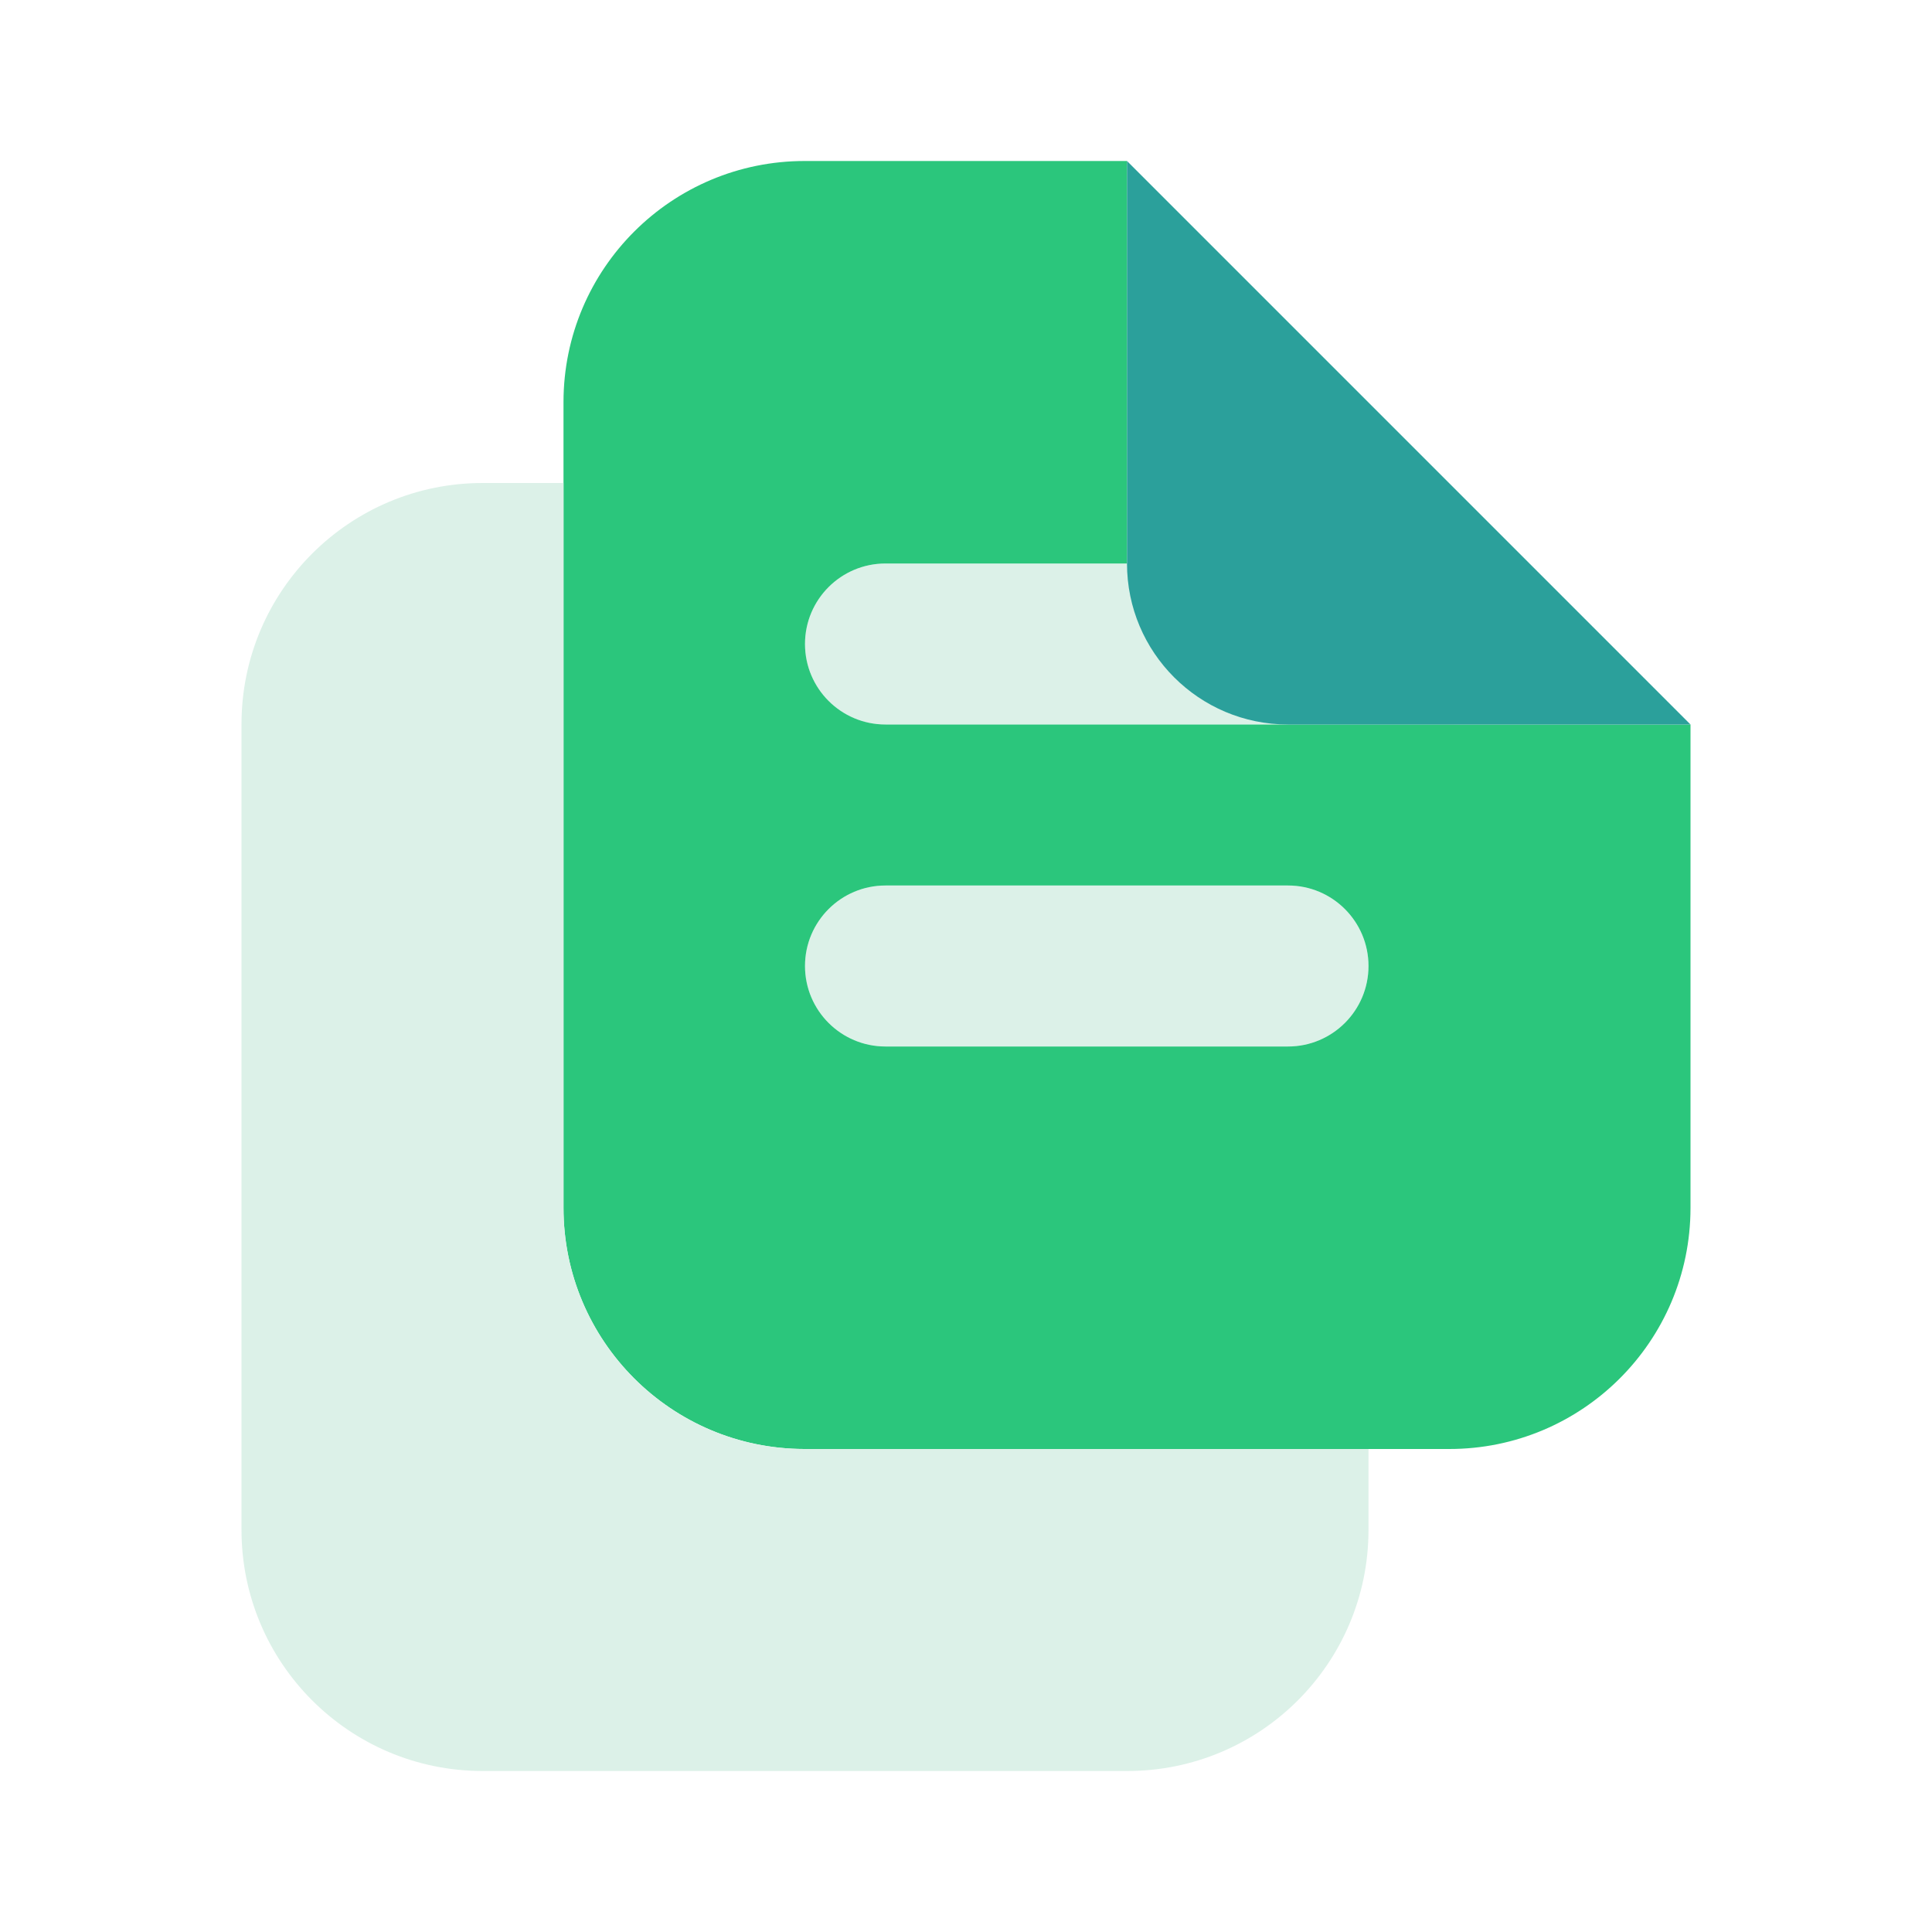
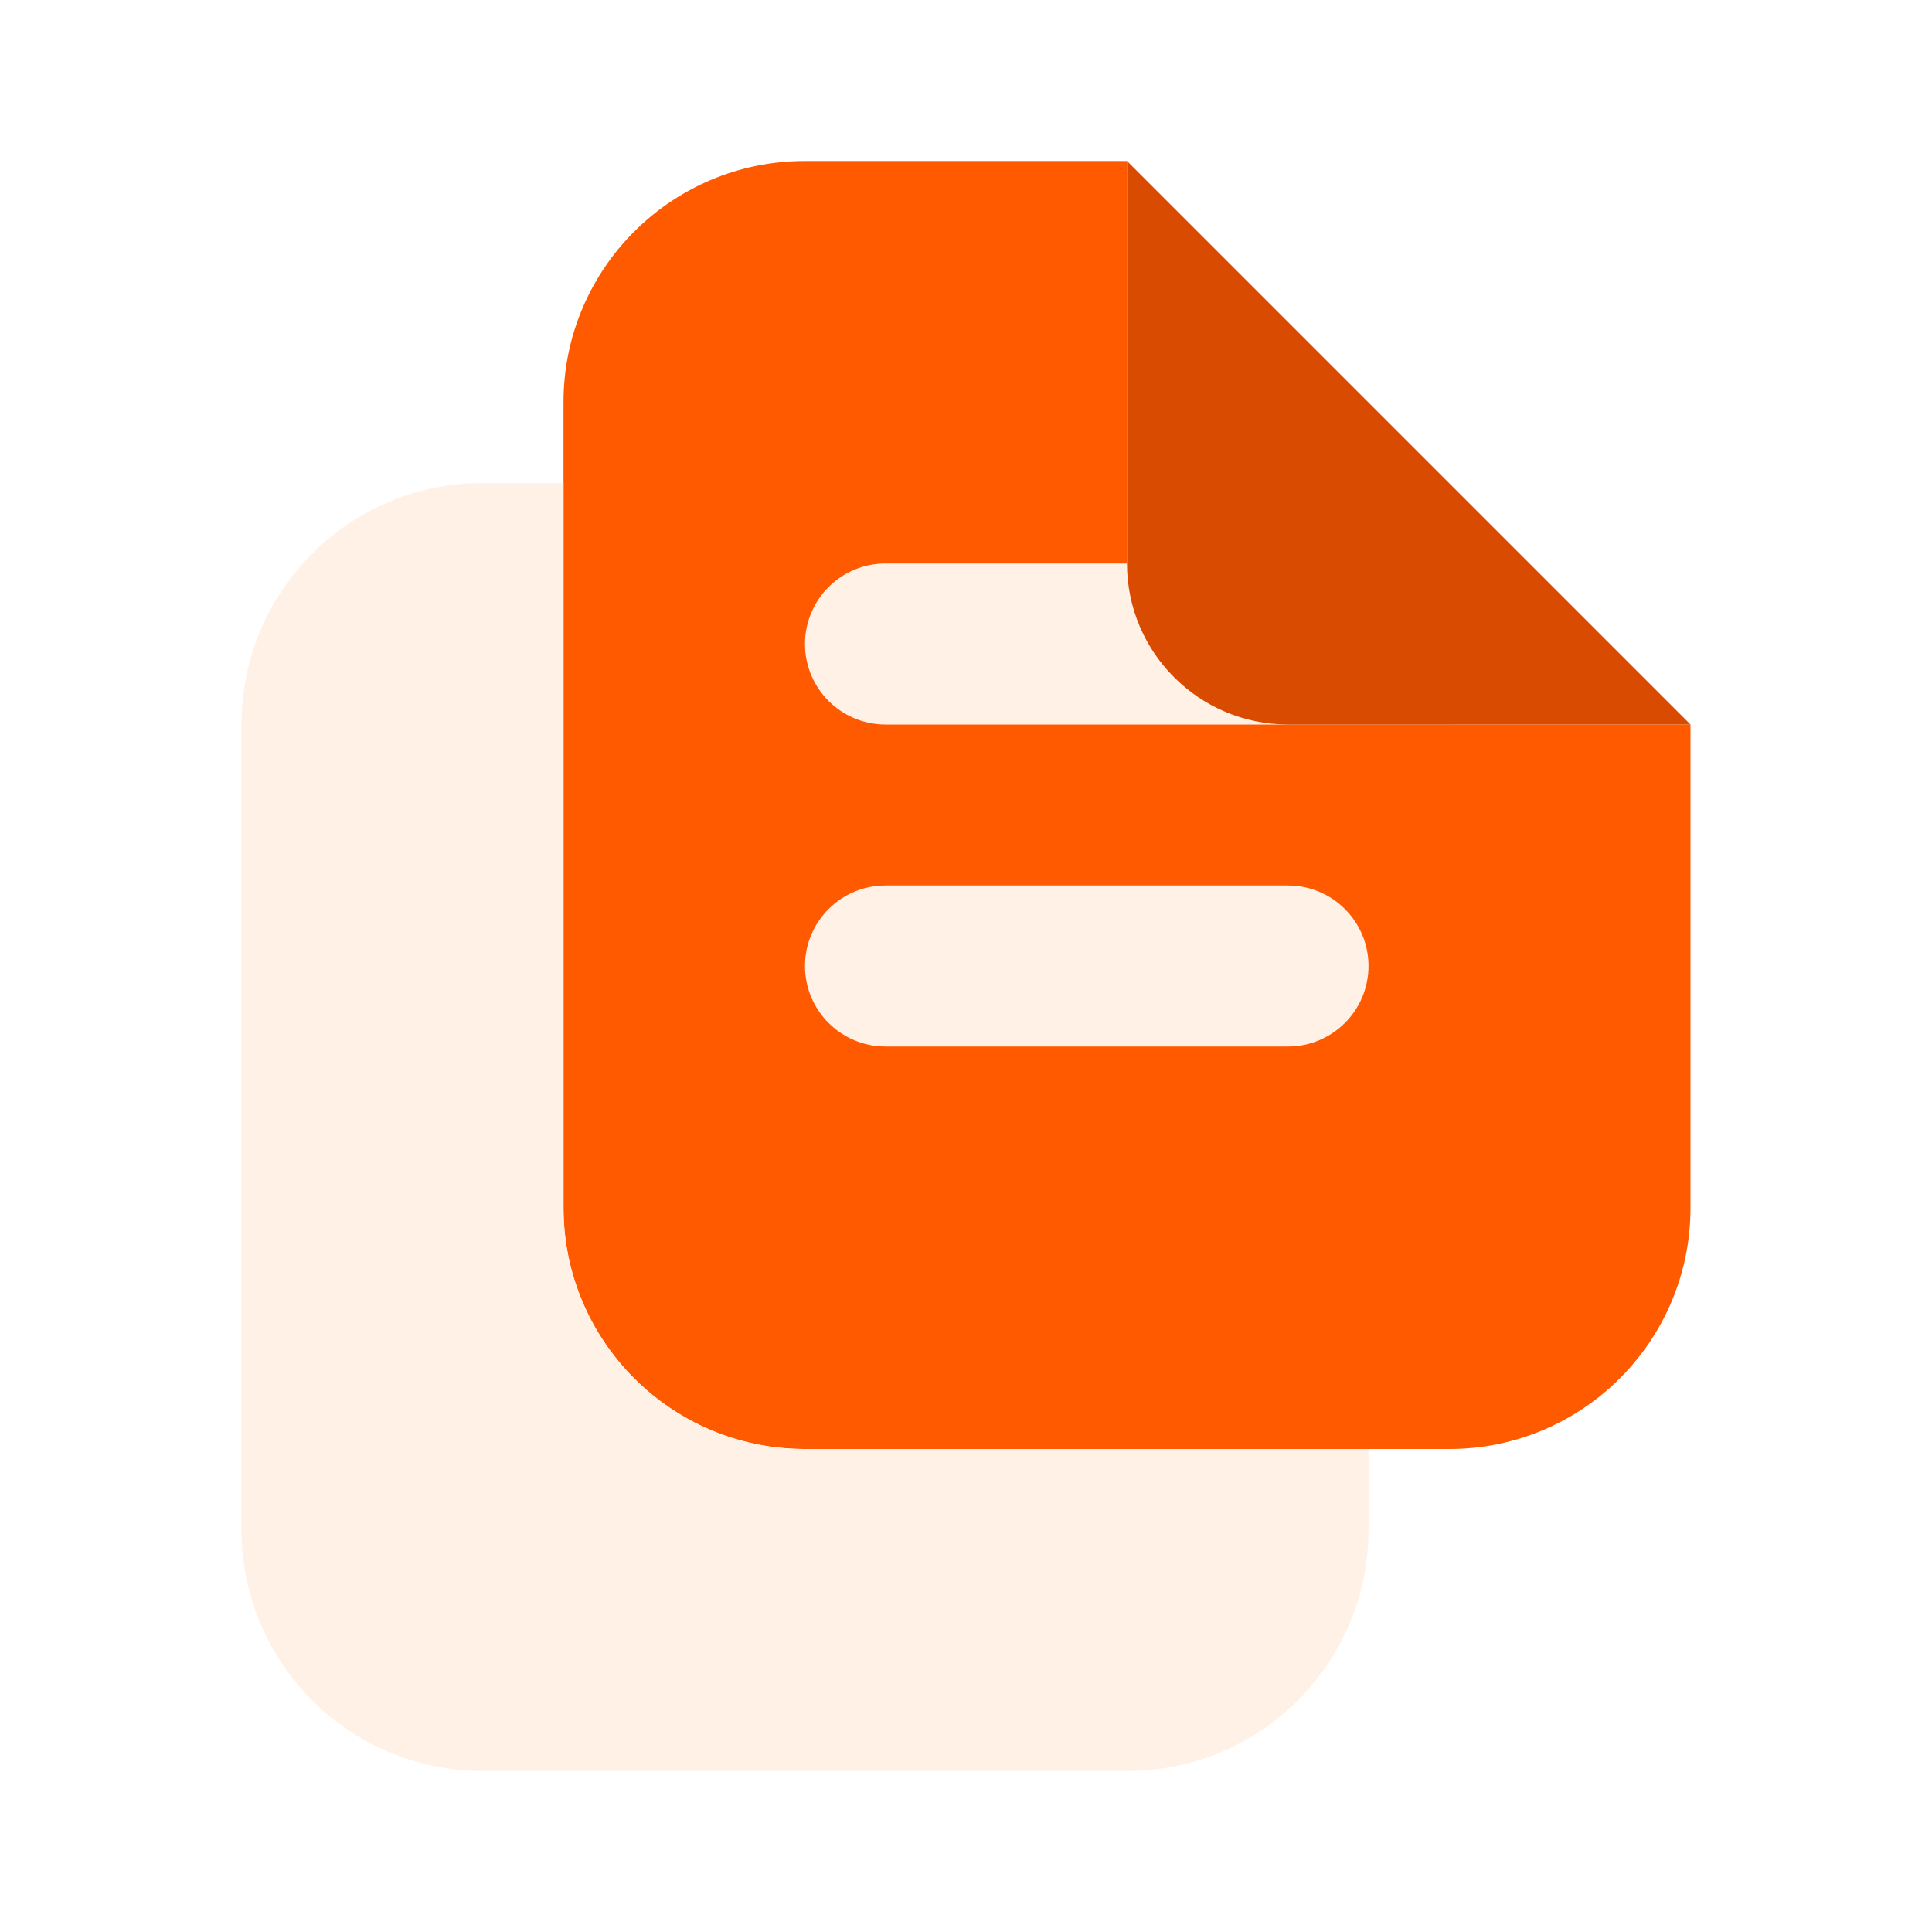
<svg xmlns="http://www.w3.org/2000/svg" enable-background="new 0 0 24 24" viewBox="0 0 24 24" id="Documents">
-   <path fill="#dcf1e8" d="M16 13h-5a1 1 0 1 1 0-2h5a1 1 0 1 1 0 2zm2-4h-7a1 1 0 1 1 0-2h7a1 1 0 0 1 0 2z" class="colord8d8ff svgShape" />
-   <path fill="#2bc67c" d="M18.003 9H11a1 1 0 0 1 0-2h3V2h-4a2.996 2.996 0 0 0-3 2.992V15a2.996 2.996 0 0 0 2.992 3H18a2.996 2.996 0 0 0 3-2.992V9h-2.997zM16 13h-5a1 1 0 0 1 0-2h5a1 1 0 1 1 0 2z" class="colorb2b1ff svgShape" />
-   <path fill="#dcf1e8" d="M10 18h-.008A2.996 2.996 0 0 1 7 15V6H6a2.996 2.996 0 0 0-3 2.992V19a2.996 2.996 0 0 0 2.992 3H14a2.996 2.996 0 0 0 3-2.992V18h-7z" class="colord8d8ff svgShape" />
-   <path fill="#2ba09b" d="M21 9h-5a2 2 0 0 1-2-2V2l7 7z" class="color6563ff svgShape" />
+   <path fill="#FFF1E6" d="M16 13h-5a1 1 0 1 1 0-2h5a1 1 0 1 1 0 2zm2-4h-7a1 1 0 1 1 0-2h7a1 1 0 0 1 0 2z" class="colord8d8ff svgShape" />
+   <path fill="#FF5A00" d="M18.003 9H11a1 1 0 0 1 0-2h3V2h-4a2.996 2.996 0 0 0-3 2.992V15a2.996 2.996 0 0 0 2.992 3H18a2.996 2.996 0 0 0 3-2.992V9h-2.997zM16 13h-5a1 1 0 0 1 0-2h5a1 1 0 1 1 0 2z" class="colorb2b1ff svgShape" />
+   <path fill="#FFF1E6" d="M10 18h-.008A2.996 2.996 0 0 1 7 15V6H6a2.996 2.996 0 0 0-3 2.992V19a2.996 2.996 0 0 0 2.992 3H14a2.996 2.996 0 0 0 3-2.992V18h-7z" class="colord8d8ff svgShape" />
+   <path fill="#D94B00" d="M21 9h-5a2 2 0 0 1-2-2V2l7 7z" class="color6563ff svgShape" />
</svg>
